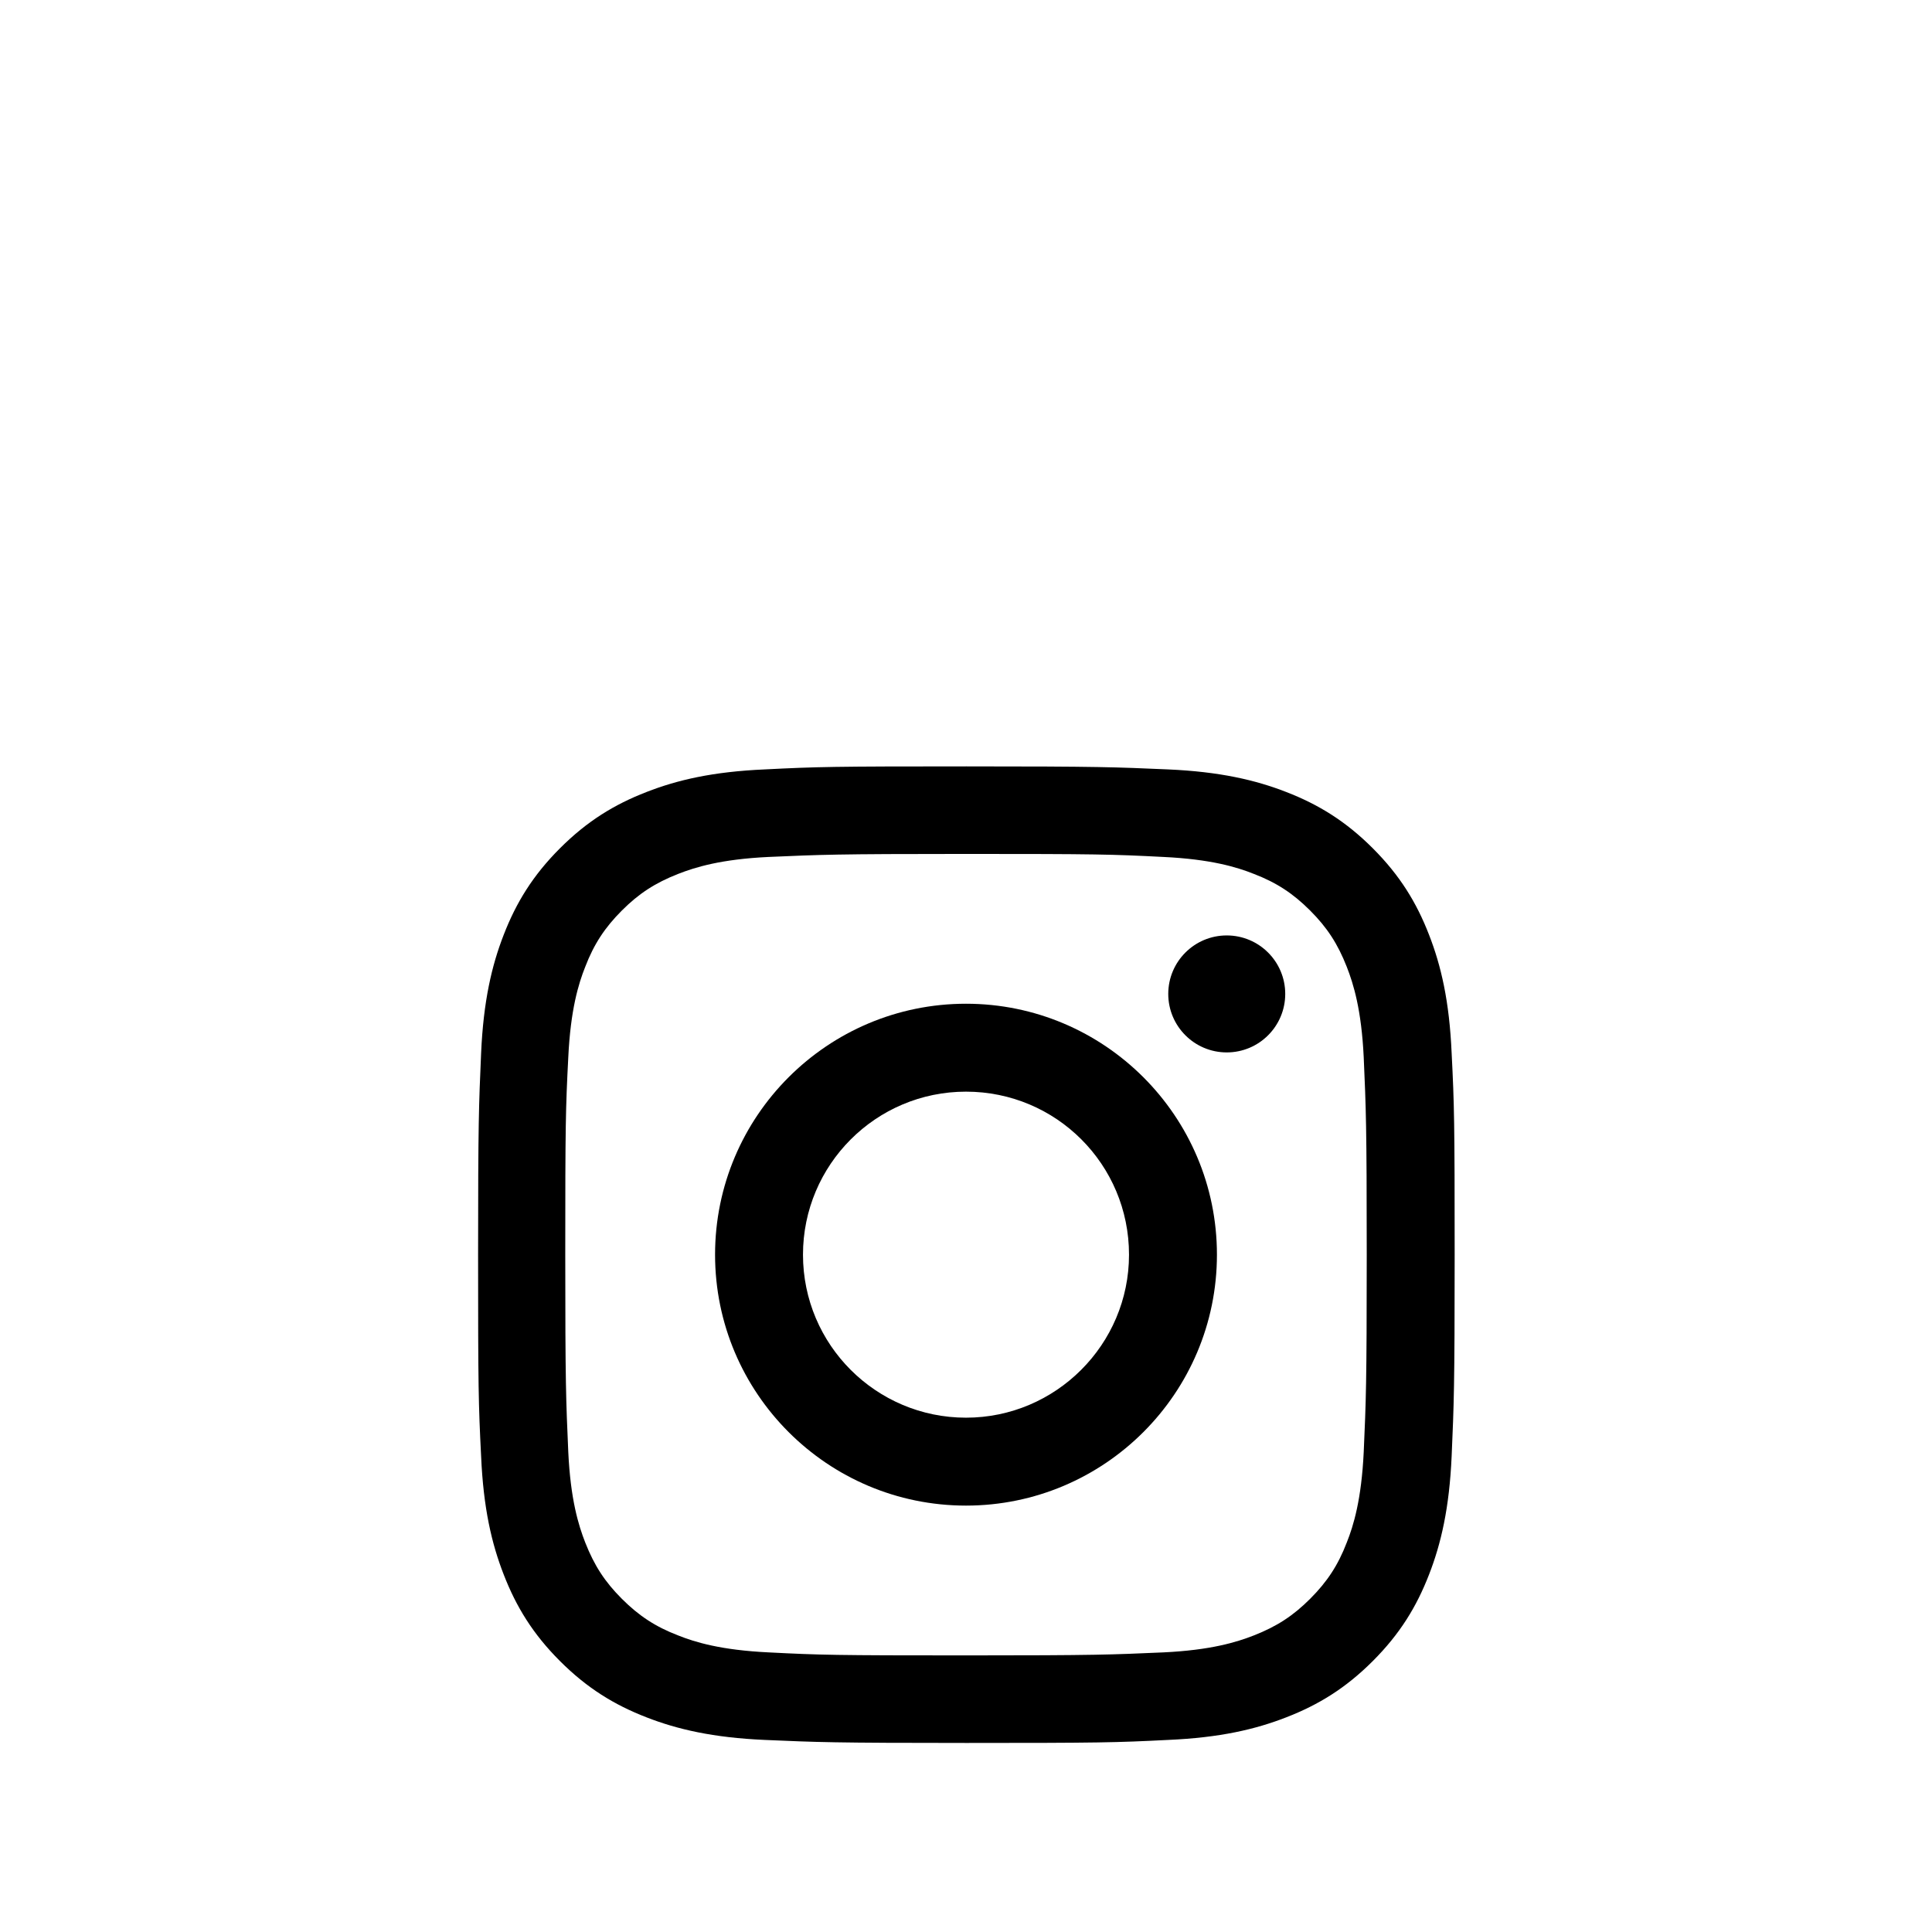
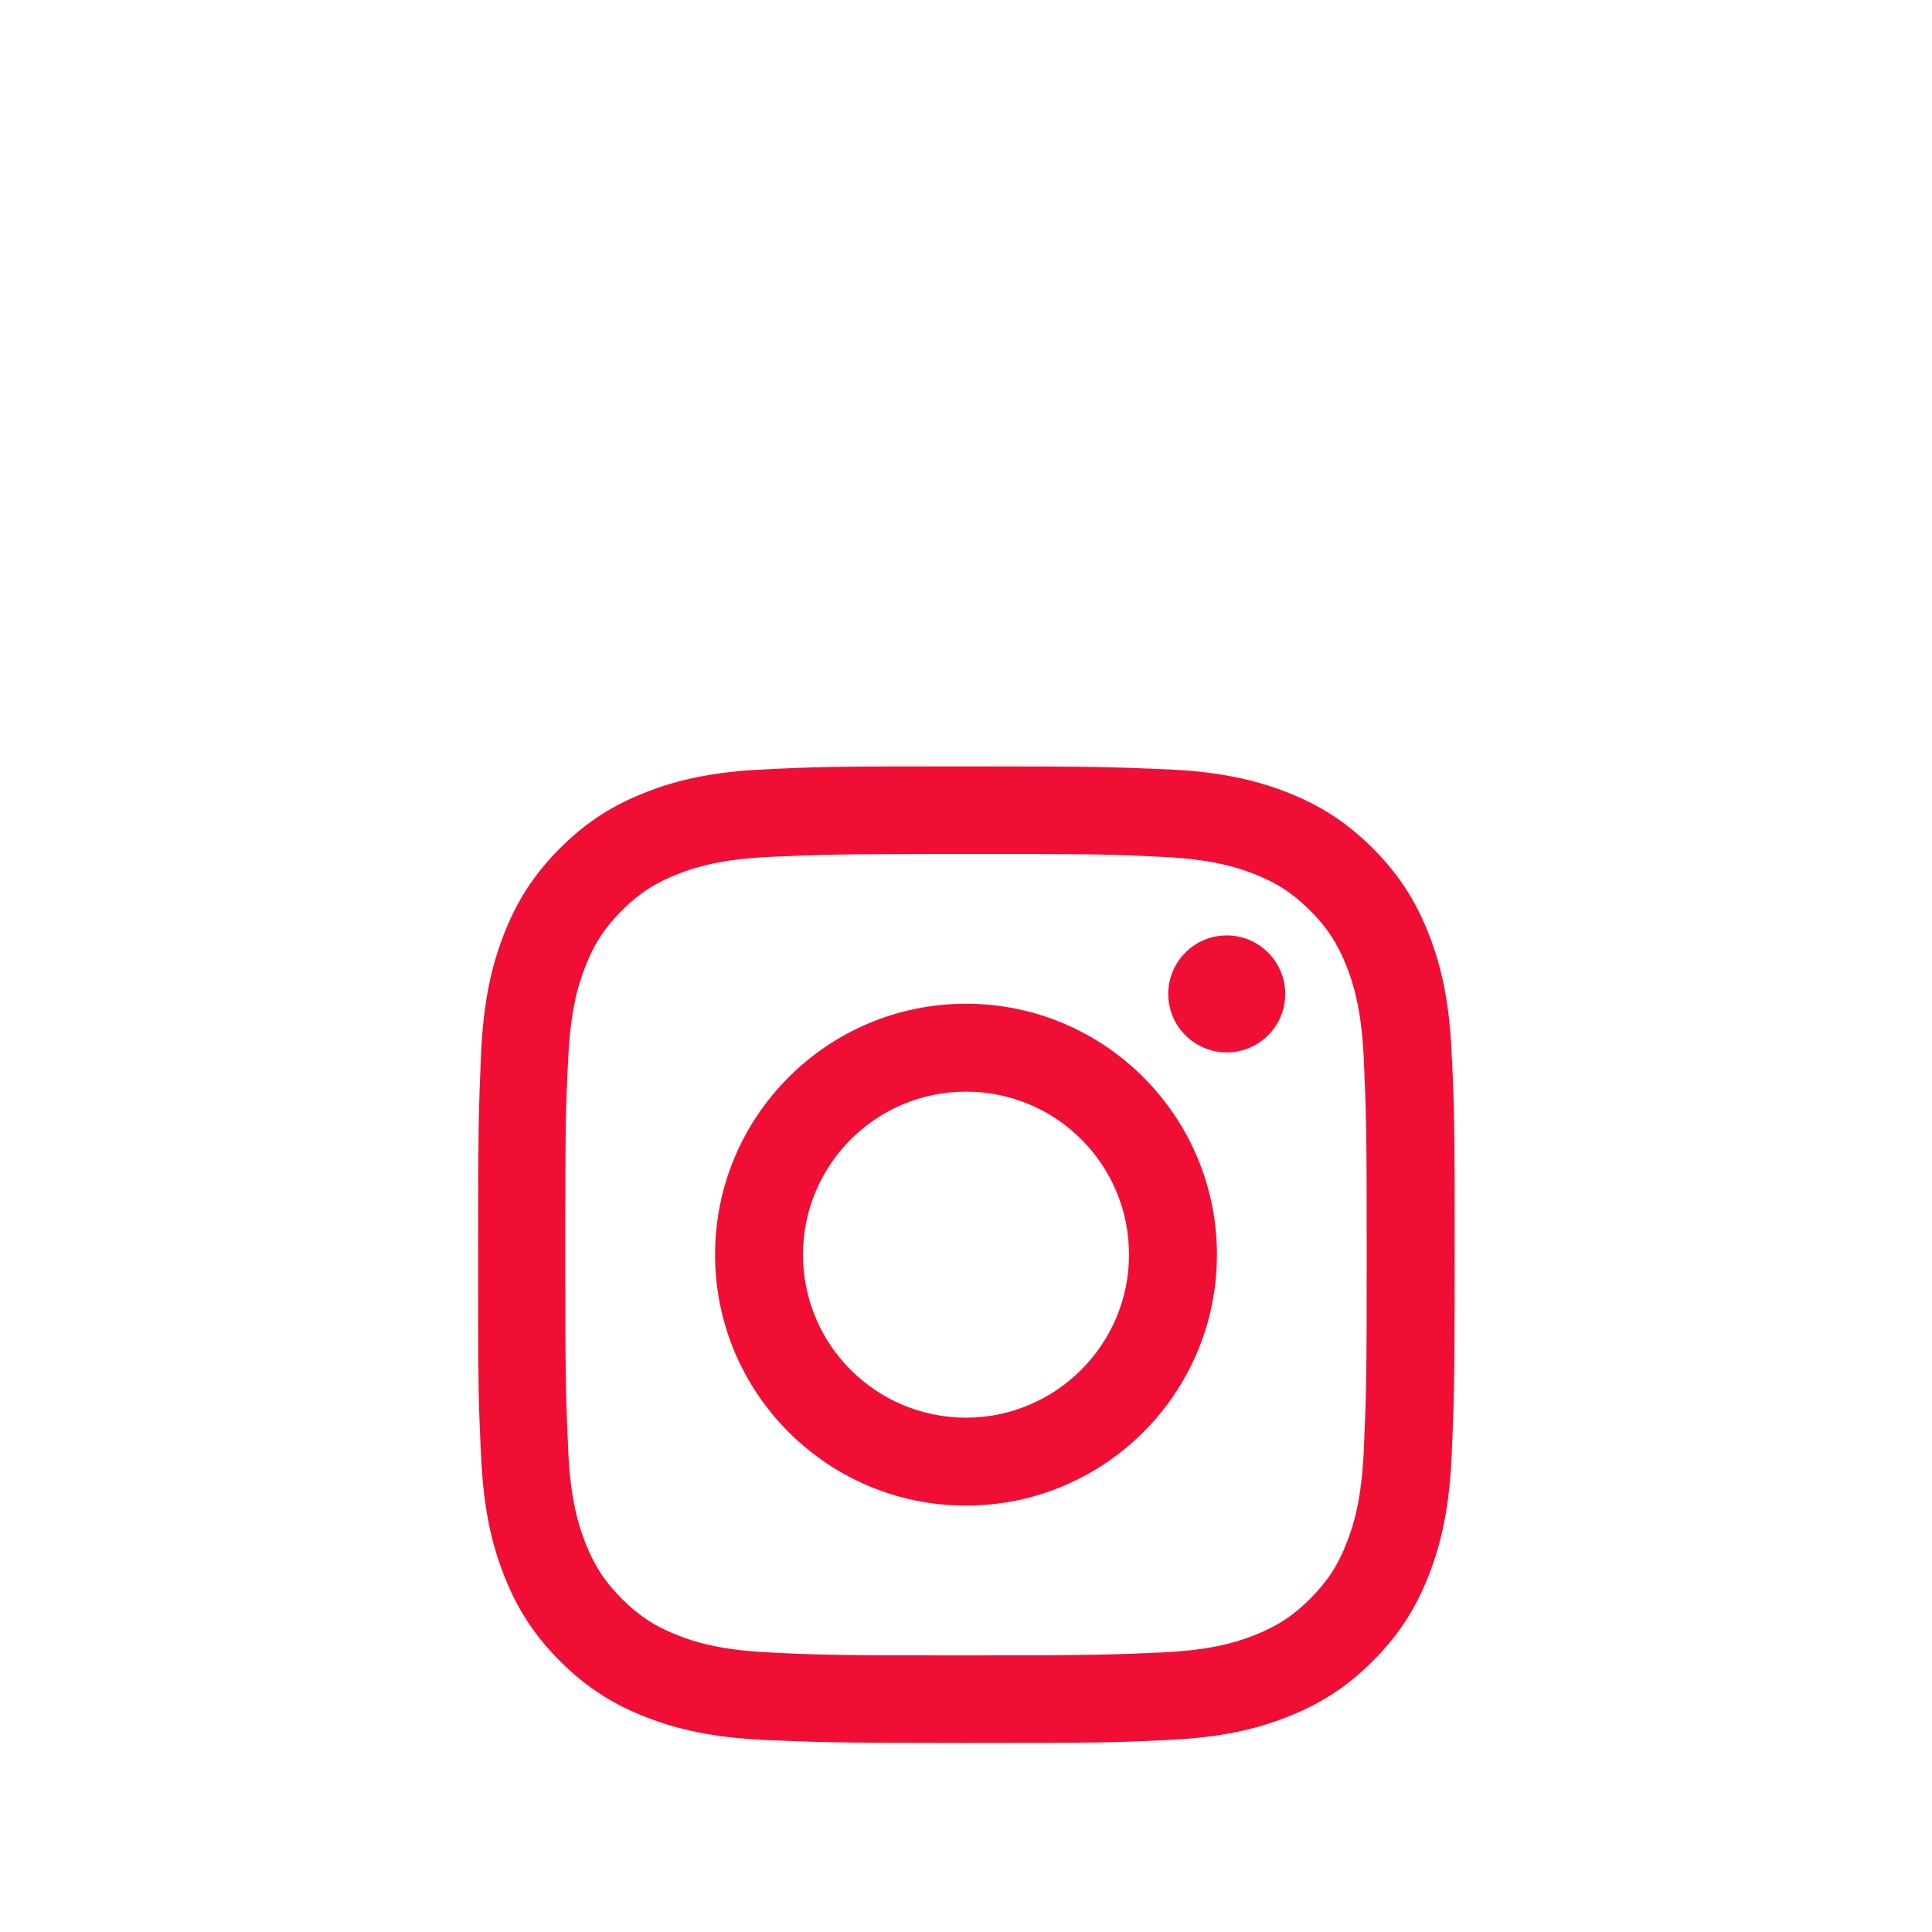
<svg xmlns="http://www.w3.org/2000/svg" id="Layer_1" style="enable-background:new 0 0 512 512;" version="1.1" viewBox="0 0 512 512" xml:space="preserve">
  <g id="XMLID_138_">
-     <path d="M378.7,247.7c-3.3-8.5-7.7-15.7-14.9-22.9c-7.2-7.2-14.4-11.6-22.9-14.9c-8.2-3.2-17.7-5.4-31.4-6   c-13.8-0.6-18.2-0.8-53.4-0.8s-39.6,0.1-53.4,0.8c-13.8,0.6-23.2,2.8-31.4,6c-8.5,3.3-15.7,7.7-22.9,14.9s-11.6,14.4-14.9,22.9   c-3.2,8.2-5.4,17.7-6,31.4c-0.6,13.8-0.8,18.2-0.8,53.4s0.1,39.6,0.8,53.4c0.6,13.8,2.8,23.2,6,31.4c3.3,8.5,7.7,15.7,14.9,22.9   c7.2,7.2,14.4,11.6,22.9,14.9c8.2,3.2,17.7,5.4,31.4,6c13.8,0.6,18.2,0.8,53.4,0.8s39.6-0.1,53.4-0.8c13.8-0.6,23.2-2.8,31.4-6   c8.5-3.3,15.7-7.7,22.9-14.9c7.2-7.2,11.6-14.4,14.9-22.9c3.2-8.2,5.4-17.7,6-31.4c0.6-13.8,0.8-18.2,0.8-53.4s-0.1-39.6-0.8-53.4   C384.1,265.3,381.9,255.9,378.7,247.7z M361.4,384.8c-0.6,12.6-2.7,19.5-4.5,24c-2.3,6-5.2,10.4-9.7,14.9s-8.8,7.3-14.9,9.7   c-4.6,1.8-11.4,3.9-24,4.5c-13.7,0.6-17.7,0.8-52.3,0.8s-38.7-0.1-52.3-0.8c-12.6-0.6-19.5-2.7-24-4.5c-6-2.3-10.4-5.2-14.9-9.7   s-7.3-8.8-9.7-14.9c-1.8-4.6-3.9-11.4-4.5-24c-0.6-13.7-0.8-17.8-0.8-52.3s0.1-38.7,0.8-52.3c0.6-12.6,2.7-19.5,4.5-24   c2.3-6,5.2-10.4,9.7-14.9s8.8-7.3,14.9-9.7c4.6-1.8,11.4-3.9,24-4.5c13.7-0.6,17.8-0.8,52.3-0.8s38.7,0.1,52.3,0.8   c12.6,0.6,19.5,2.7,24,4.5c6,2.3,10.4,5.2,14.9,9.7s7.3,8.8,9.7,14.9c1.8,4.6,3.9,11.4,4.5,24c0.6,13.7,0.8,17.8,0.8,52.3   S362,371.2,361.4,384.8z" id="XMLID_142_" />
-     <path d="M256,266c-36.7,0-66.5,29.8-66.5,66.5S219.3,399,256,399s66.5-29.8,66.5-66.5S292.7,266,256,266z    M256,375.7c-23.8,0-43.2-19.3-43.2-43.2c0-23.8,19.3-43.2,43.2-43.2s43.2,19.3,43.2,43.2C299.2,356.3,279.8,375.7,256,375.7z" id="XMLID_145_" />
-     <circle cx="325.1" cy="263.4" id="XMLID_143_" r="15.5" />
+     <path fill="#f10e34" d="M378.7,247.7c-3.3-8.5-7.7-15.7-14.9-22.9c-7.2-7.2-14.4-11.6-22.9-14.9c-8.2-3.2-17.7-5.4-31.4-6   c-13.8-0.6-18.2-0.8-53.4-0.8s-39.6,0.1-53.4,0.8c-13.8,0.6-23.2,2.8-31.4,6c-8.5,3.3-15.7,7.7-22.9,14.9s-11.6,14.4-14.9,22.9   c-3.2,8.2-5.4,17.7-6,31.4c-0.6,13.8-0.8,18.2-0.8,53.4s0.1,39.6,0.8,53.4c0.6,13.8,2.8,23.2,6,31.4c3.3,8.5,7.7,15.7,14.9,22.9   c7.2,7.2,14.4,11.6,22.9,14.9c8.2,3.2,17.7,5.4,31.4,6c13.8,0.6,18.2,0.8,53.4,0.8s39.6-0.1,53.4-0.8c13.8-0.6,23.2-2.8,31.4-6   c8.5-3.3,15.7-7.7,22.9-14.9c7.2-7.2,11.6-14.4,14.9-22.9c3.2-8.2,5.4-17.7,6-31.4c0.6-13.8,0.8-18.2,0.8-53.4s-0.1-39.6-0.8-53.4   C384.1,265.3,381.9,255.9,378.7,247.7z M361.4,384.8c-0.6,12.6-2.7,19.5-4.5,24c-2.3,6-5.2,10.4-9.7,14.9s-8.8,7.3-14.9,9.7   c-4.6,1.8-11.4,3.9-24,4.5c-13.7,0.6-17.7,0.8-52.3,0.8s-38.7-0.1-52.3-0.8c-12.6-0.6-19.5-2.7-24-4.5c-6-2.3-10.4-5.2-14.9-9.7   s-7.3-8.8-9.7-14.9c-1.8-4.6-3.9-11.4-4.5-24c-0.6-13.7-0.8-17.8-0.8-52.3s0.1-38.7,0.8-52.3c0.6-12.6,2.7-19.5,4.5-24   c2.3-6,5.2-10.4,9.7-14.9s8.8-7.3,14.9-9.7c4.6-1.8,11.4-3.9,24-4.5c13.7-0.6,17.8-0.8,52.3-0.8s38.7,0.1,52.3,0.8   c12.6,0.6,19.5,2.7,24,4.5c6,2.3,10.4,5.2,14.9,9.7s7.3,8.8,9.7,14.9c1.8,4.6,3.9,11.4,4.5,24c0.6,13.7,0.8,17.8,0.8,52.3   S362,371.2,361.4,384.8z" id="XMLID_142_" />
+     <path fill="#f10e34" d="M256,266c-36.7,0-66.5,29.8-66.5,66.5S219.3,399,256,399s66.5-29.8,66.5-66.5S292.7,266,256,266z    M256,375.7c-23.8,0-43.2-19.3-43.2-43.2c0-23.8,19.3-43.2,43.2-43.2s43.2,19.3,43.2,43.2C299.2,356.3,279.8,375.7,256,375.7z" id="XMLID_145_" />
+     <circle fill="#f10e34" cx="325.1" cy="263.4" id="XMLID_143_" r="15.5" />
  </g>
</svg>
